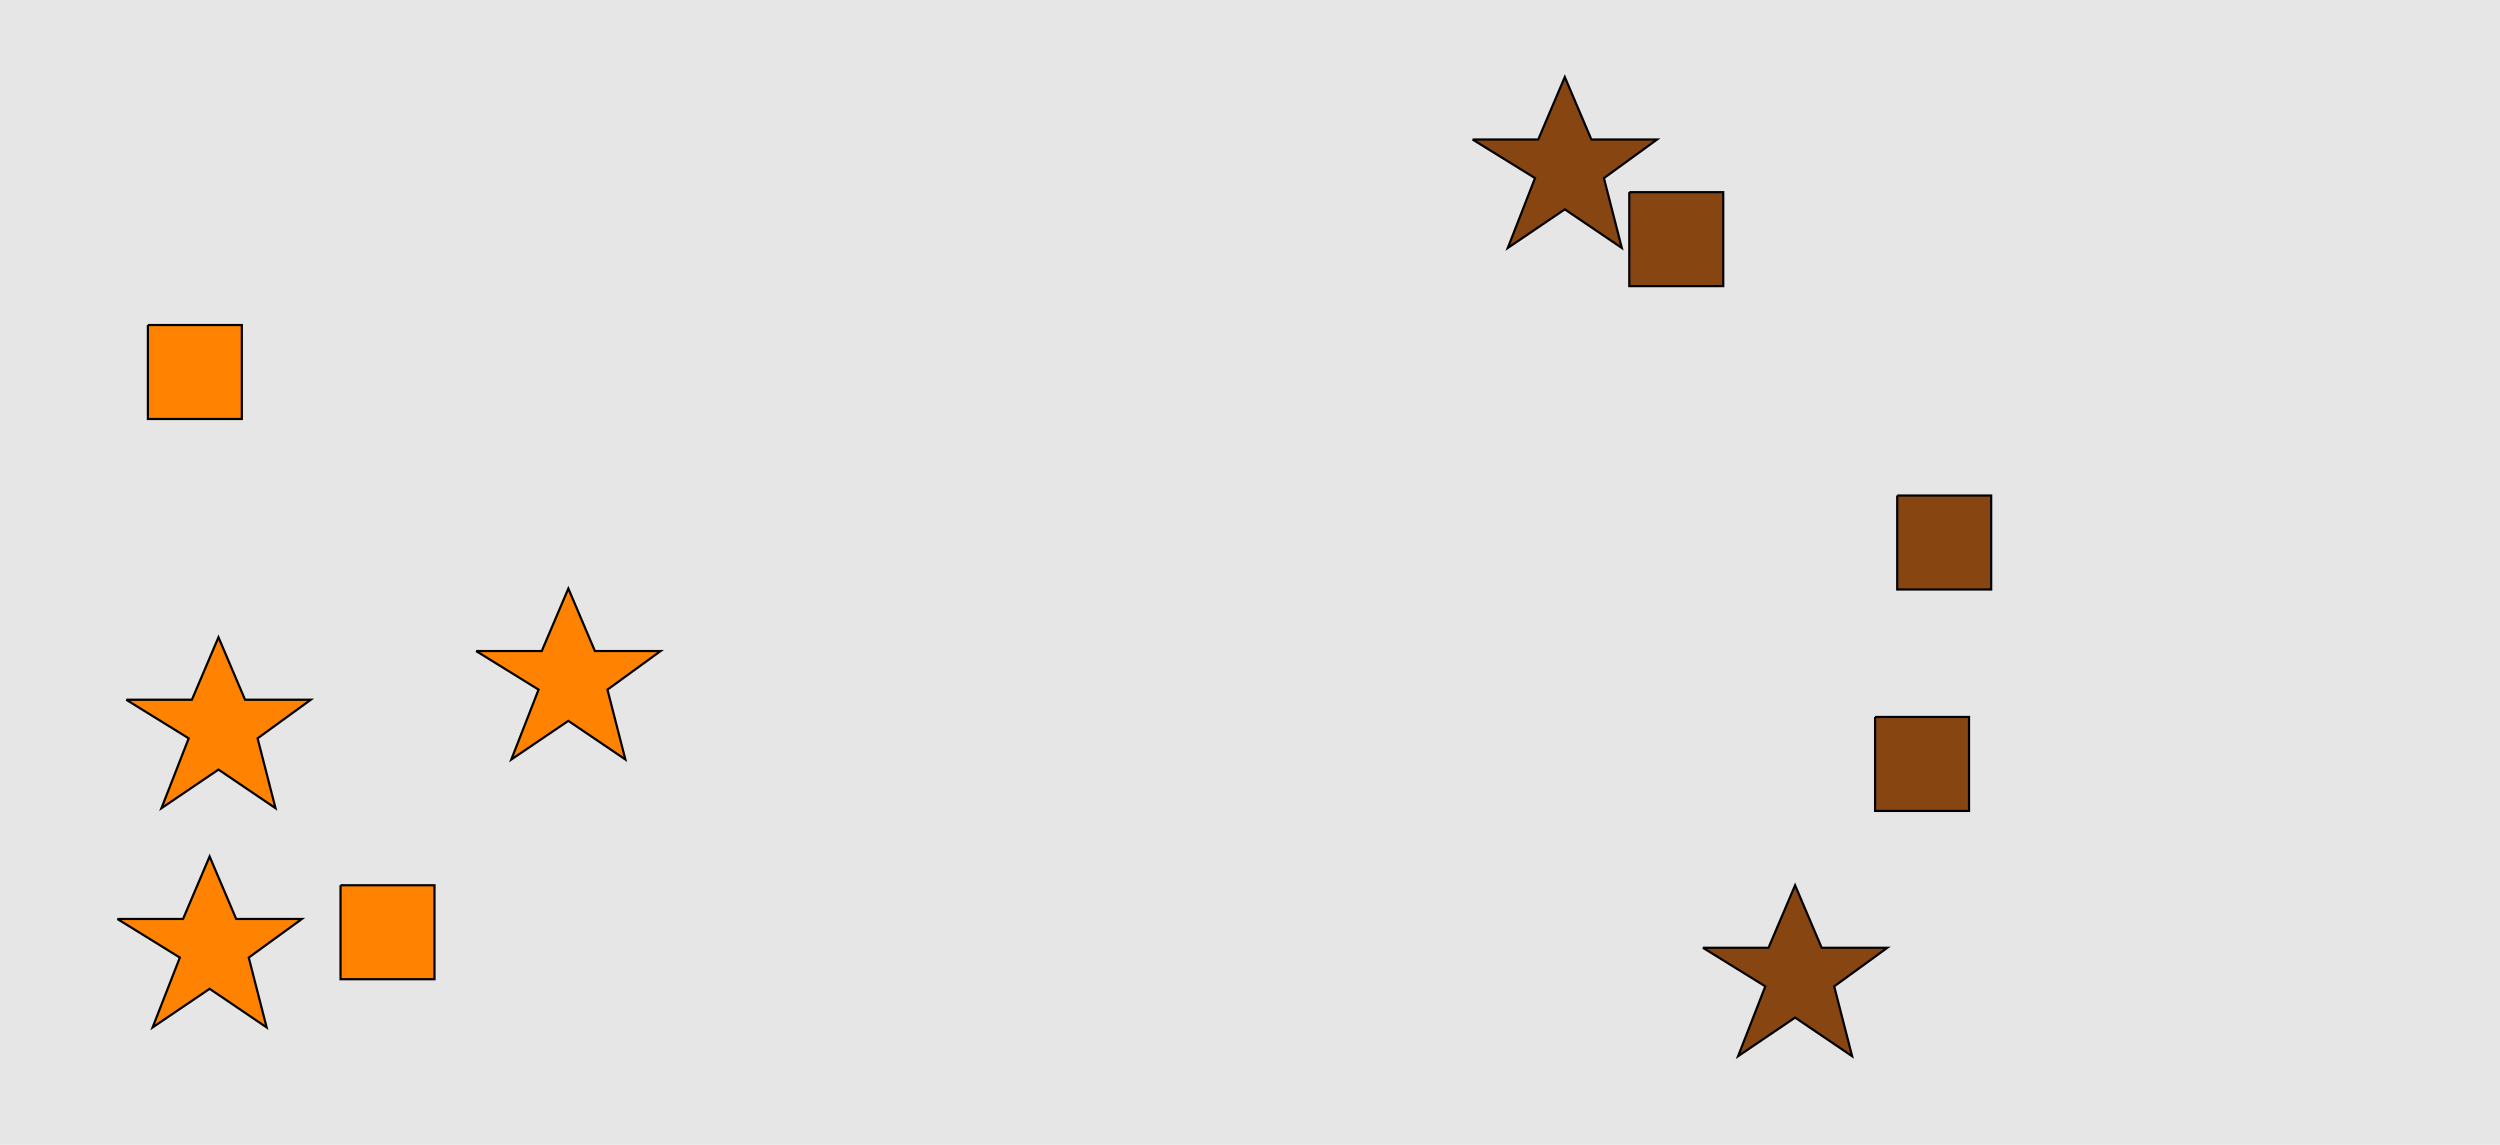
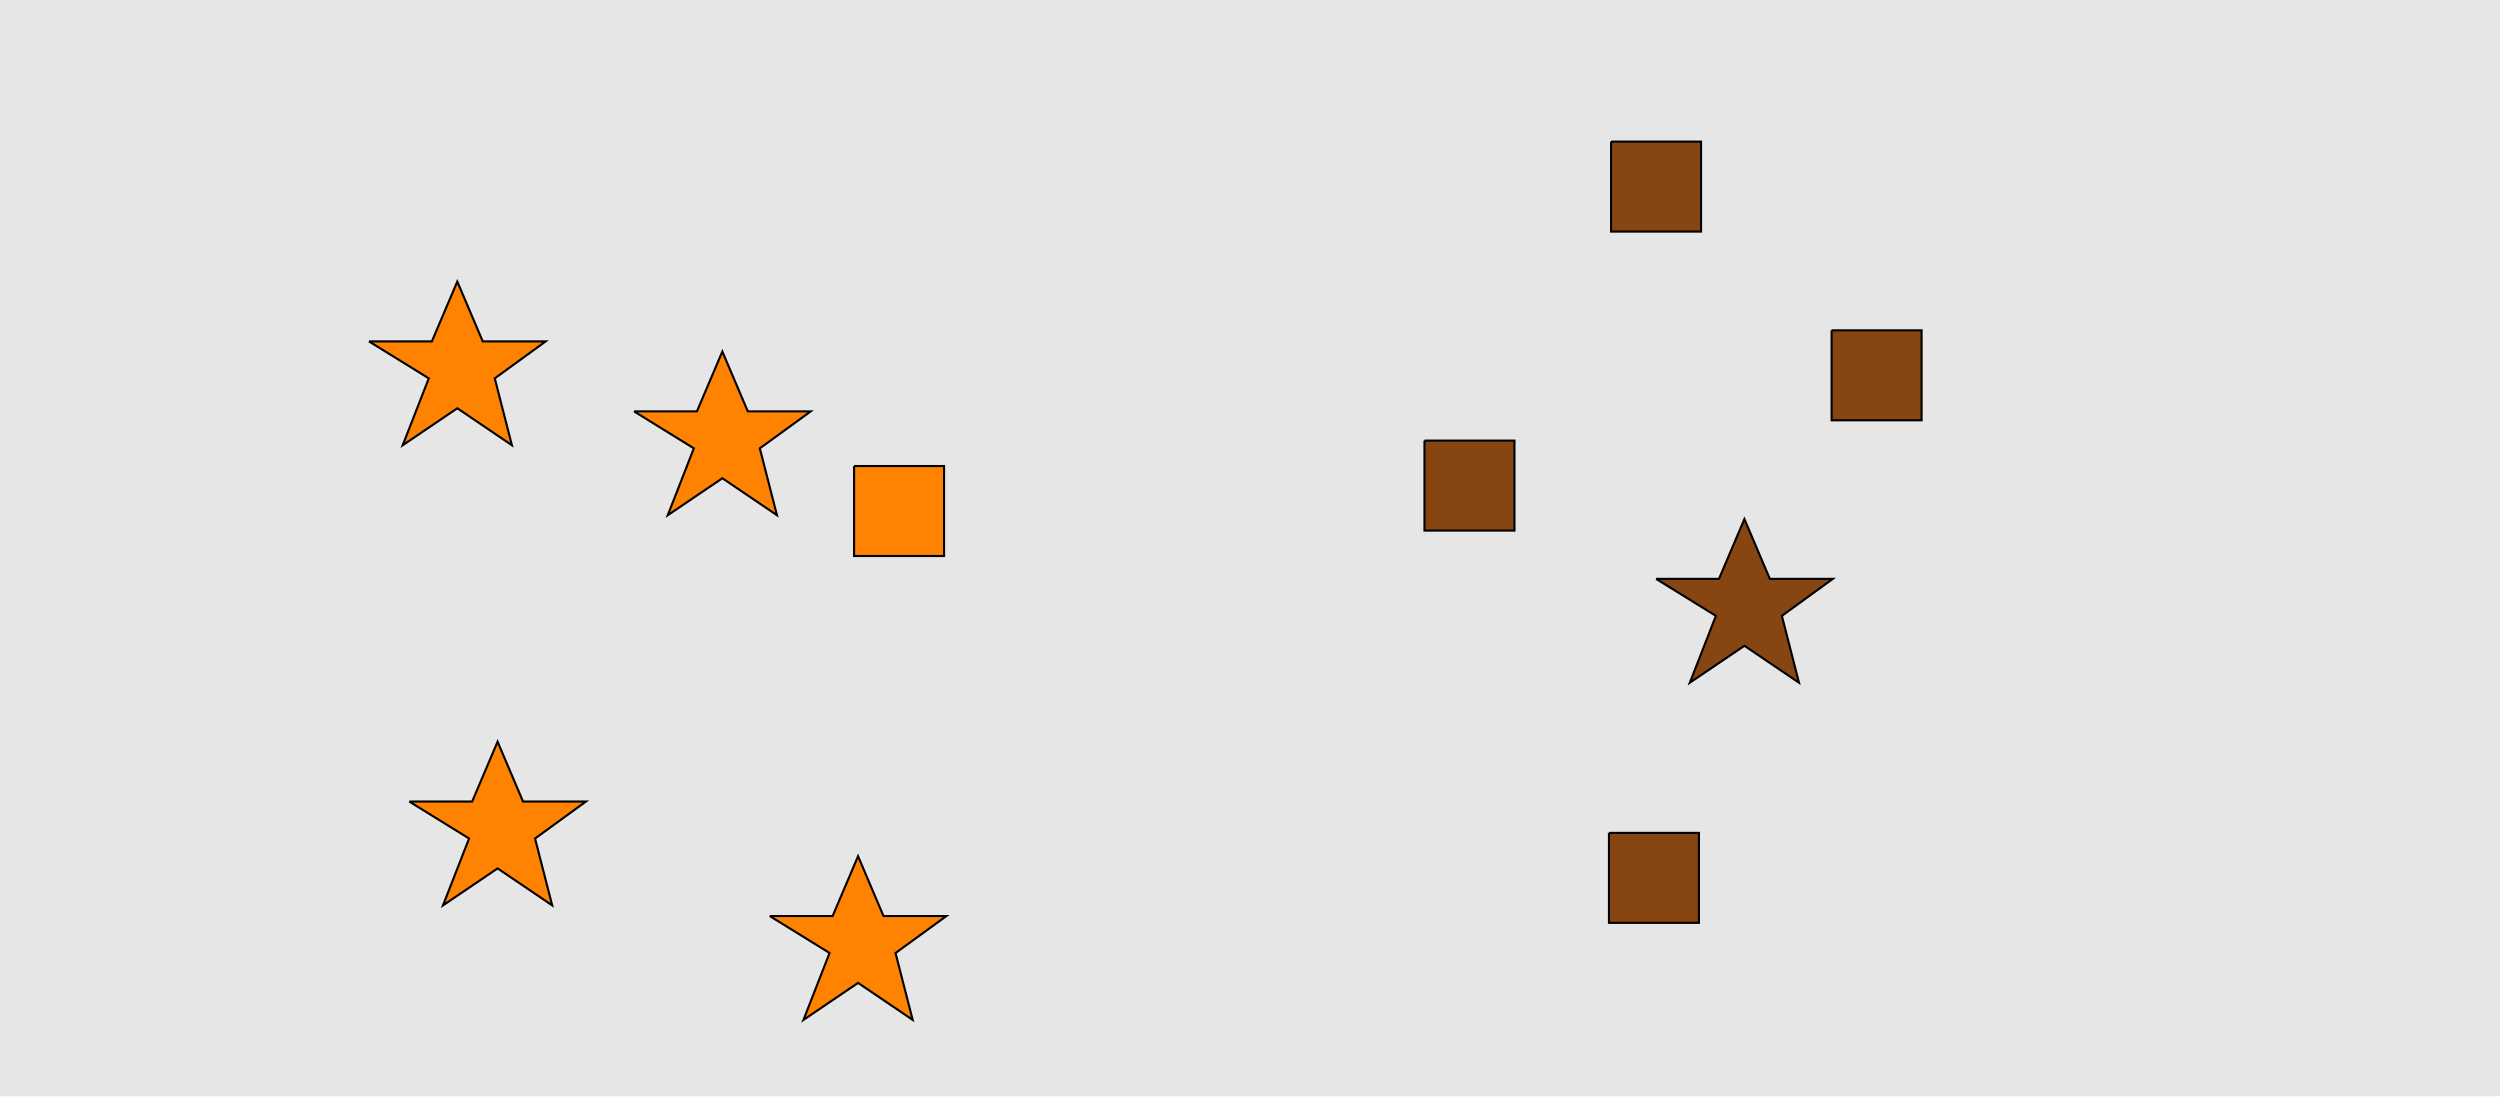
- <svg xmlns="http://www.w3.org/2000/svg" width="1129pt" height="517pt" viewBox="0 0 1129 517" version="1.1">
+ <svg xmlns="http://www.w3.org/2000/svg" width="1179pt" height="517pt" viewBox="0 0 1179 517" version="1.1">
  <g id="surface461">
-     <rect x="0" y="0" width="1129" height="517" style="fill:rgb(90%,90%,90%);fill-opacity:1;stroke:none;" />
-     <path style="fill-rule:nonzero;fill:rgb(100%,51%,0%);fill-opacity:1;stroke-width:1;stroke-linecap:butt;stroke-linejoin:miter;stroke:rgb(0%,0%,0%);stroke-opacity:1;stroke-miterlimit:10;" d="M 57 316 L 86.664 316 L 98.664 287.785 L 110.664 316 L 140.332 316 L 116.332 333.438 L 124.418 364.98 L 98.664 347.543 L 72.914 364.98 L 85.215 333.438 L 57 316 " />
-     <path style="fill-rule:nonzero;fill:rgb(100%,51%,0%);fill-opacity:1;stroke-width:1;stroke-linecap:butt;stroke-linejoin:miter;stroke:rgb(0%,0%,0%);stroke-opacity:1;stroke-miterlimit:10;" d="M 215 294 L 244.664 294 L 256.664 265.785 L 268.664 294 L 298.332 294 L 274.332 311.438 L 282.418 342.98 L 256.664 325.543 L 230.914 342.98 L 243.215 311.438 L 215 294 " />
-     <path style="fill-rule:nonzero;fill:rgb(100%,51%,0%);fill-opacity:1;stroke-width:1;stroke-linecap:butt;stroke-linejoin:miter;stroke:rgb(0%,0%,0%);stroke-opacity:1;stroke-miterlimit:10;" d="M 66.785 146.785 L 66.785 189.215 L 109.215 189.215 L 109.215 146.785 L 66.785 146.785 " />
-     <path style="fill-rule:nonzero;fill:rgb(100%,51%,0%);fill-opacity:1;stroke-width:1;stroke-linecap:butt;stroke-linejoin:miter;stroke:rgb(0%,0%,0%);stroke-opacity:1;stroke-miterlimit:10;" d="M 153.785 399.785 L 153.785 442.215 L 196.215 442.215 L 196.215 399.785 L 153.785 399.785 " />
-     <path style="fill-rule:nonzero;fill:rgb(100%,51%,0%);fill-opacity:1;stroke-width:1;stroke-linecap:butt;stroke-linejoin:miter;stroke:rgb(0%,0%,0%);stroke-opacity:1;stroke-miterlimit:10;" d="M 53 415 L 82.664 415 L 94.664 386.785 L 106.664 415 L 136.332 415 L 112.332 432.438 L 120.418 463.98 L 94.664 446.543 L 68.914 463.98 L 81.215 432.438 L 53 415 " />
-     <path style="fill-rule:nonzero;fill:rgb(53%,27%,7%);fill-opacity:1;stroke-width:1;stroke-linecap:butt;stroke-linejoin:miter;stroke:rgb(0%,0%,0%);stroke-opacity:1;stroke-miterlimit:10;" d="M 856.785 223.785 L 856.785 266.215 L 899.215 266.215 L 899.215 223.785 L 856.785 223.785 " />
-     <path style="fill-rule:nonzero;fill:rgb(53%,27%,7%);fill-opacity:1;stroke-width:1;stroke-linecap:butt;stroke-linejoin:miter;stroke:rgb(0%,0%,0%);stroke-opacity:1;stroke-miterlimit:10;" d="M 735.785 86.785 L 735.785 129.215 L 778.215 129.215 L 778.215 86.785 L 735.785 86.785 " />
-     <path style="fill-rule:nonzero;fill:rgb(53%,27%,7%);fill-opacity:1;stroke-width:1;stroke-linecap:butt;stroke-linejoin:miter;stroke:rgb(0%,0%,0%);stroke-opacity:1;stroke-miterlimit:10;" d="M 665 63 L 694.664 63 L 706.664 34.785 L 718.664 63 L 748.332 63 L 724.332 80.438 L 732.418 111.98 L 706.664 94.543 L 680.914 111.98 L 693.215 80.438 L 665 63 " />
-     <path style="fill-rule:nonzero;fill:rgb(53%,27%,7%);fill-opacity:1;stroke-width:1;stroke-linecap:butt;stroke-linejoin:miter;stroke:rgb(0%,0%,0%);stroke-opacity:1;stroke-miterlimit:10;" d="M 769 428 L 798.664 428 L 810.664 399.785 L 822.664 428 L 852.332 428 L 828.332 445.438 L 836.418 476.98 L 810.664 459.543 L 784.914 476.98 L 797.215 445.438 L 769 428 " />
-     <path style="fill-rule:nonzero;fill:rgb(53%,27%,7%);fill-opacity:1;stroke-width:1;stroke-linecap:butt;stroke-linejoin:miter;stroke:rgb(0%,0%,0%);stroke-opacity:1;stroke-miterlimit:10;" d="M 846.785 323.785 L 846.785 366.215 L 889.215 366.215 L 889.215 323.785 L 846.785 323.785 " />
+     <rect x="0" y="0" width="1179" height="517" style="fill:rgb(90%,90%,90%);fill-opacity:1;stroke:none;" />
+     <path style="fill-rule:nonzero;fill:rgb(100%,51%,0%);fill-opacity:1;stroke-width:1;stroke-linecap:butt;stroke-linejoin:miter;stroke:rgb(0%,0%,0%);stroke-opacity:1;stroke-miterlimit:10;" d="M 193 378 L 222.664 378 L 234.664 349.785 L 246.664 378 L 276.332 378 L 252.332 395.438 L 260.418 426.98 L 234.664 409.543 L 208.914 426.98 L 221.215 395.438 L 193 378 " />
+     <path style="fill-rule:nonzero;fill:rgb(100%,51%,0%);fill-opacity:1;stroke-width:1;stroke-linecap:butt;stroke-linejoin:miter;stroke:rgb(0%,0%,0%);stroke-opacity:1;stroke-miterlimit:10;" d="M 299 194 L 328.664 194 L 340.664 165.785 L 352.664 194 L 382.332 194 L 358.332 211.438 L 366.418 242.98 L 340.664 225.543 L 314.914 242.98 L 327.215 211.438 L 299 194 " />
+     <path style="fill-rule:nonzero;fill:rgb(100%,51%,0%);fill-opacity:1;stroke-width:1;stroke-linecap:butt;stroke-linejoin:miter;stroke:rgb(0%,0%,0%);stroke-opacity:1;stroke-miterlimit:10;" d="M 174 161 L 203.664 161 L 215.664 132.785 L 227.664 161 L 257.332 161 L 233.332 178.438 L 241.418 209.98 L 215.664 192.543 L 189.914 209.98 L 202.215 178.438 L 174 161 " />
+     <path style="fill-rule:nonzero;fill:rgb(100%,51%,0%);fill-opacity:1;stroke-width:1;stroke-linecap:butt;stroke-linejoin:miter;stroke:rgb(0%,0%,0%);stroke-opacity:1;stroke-miterlimit:10;" d="M 402.785 219.785 L 402.785 262.215 L 445.215 262.215 L 445.215 219.785 L 402.785 219.785 " />
+     <path style="fill-rule:nonzero;fill:rgb(100%,51%,0%);fill-opacity:1;stroke-width:1;stroke-linecap:butt;stroke-linejoin:miter;stroke:rgb(0%,0%,0%);stroke-opacity:1;stroke-miterlimit:10;" d="M 363 432 L 392.664 432 L 404.664 403.785 L 416.664 432 L 446.332 432 L 422.332 449.438 L 430.418 480.98 L 404.664 463.543 L 378.914 480.98 L 391.215 449.438 L 363 432 " />
+     <path style="fill-rule:nonzero;fill:rgb(53%,27%,7%);fill-opacity:1;stroke-width:1;stroke-linecap:butt;stroke-linejoin:miter;stroke:rgb(0%,0%,0%);stroke-opacity:1;stroke-miterlimit:10;" d="M 759.785 66.785 L 759.785 109.215 L 802.215 109.215 L 802.215 66.785 L 759.785 66.785 " />
+     <path style="fill-rule:nonzero;fill:rgb(53%,27%,7%);fill-opacity:1;stroke-width:1;stroke-linecap:butt;stroke-linejoin:miter;stroke:rgb(0%,0%,0%);stroke-opacity:1;stroke-miterlimit:10;" d="M 863.785 155.785 L 863.785 198.215 L 906.215 198.215 L 906.215 155.785 L 863.785 155.785 " />
+     <path style="fill-rule:nonzero;fill:rgb(53%,27%,7%);fill-opacity:1;stroke-width:1;stroke-linecap:butt;stroke-linejoin:miter;stroke:rgb(0%,0%,0%);stroke-opacity:1;stroke-miterlimit:10;" d="M 671.785 207.785 L 671.785 250.215 L 714.215 250.215 L 714.215 207.785 L 671.785 207.785 " />
+     <path style="fill-rule:nonzero;fill:rgb(53%,27%,7%);fill-opacity:1;stroke-width:1;stroke-linecap:butt;stroke-linejoin:miter;stroke:rgb(0%,0%,0%);stroke-opacity:1;stroke-miterlimit:10;" d="M 781 273 L 810.664 273 L 822.664 244.785 L 834.664 273 L 864.332 273 L 840.332 290.438 L 848.418 321.98 L 822.664 304.543 L 796.914 321.98 L 809.215 290.438 L 781 273 " />
+     <path style="fill-rule:nonzero;fill:rgb(53%,27%,7%);fill-opacity:1;stroke-width:1;stroke-linecap:butt;stroke-linejoin:miter;stroke:rgb(0%,0%,0%);stroke-opacity:1;stroke-miterlimit:10;" d="M 758.785 392.785 L 758.785 435.215 L 801.215 435.215 L 801.215 392.785 L 758.785 392.785 " />
  </g>
</svg>
